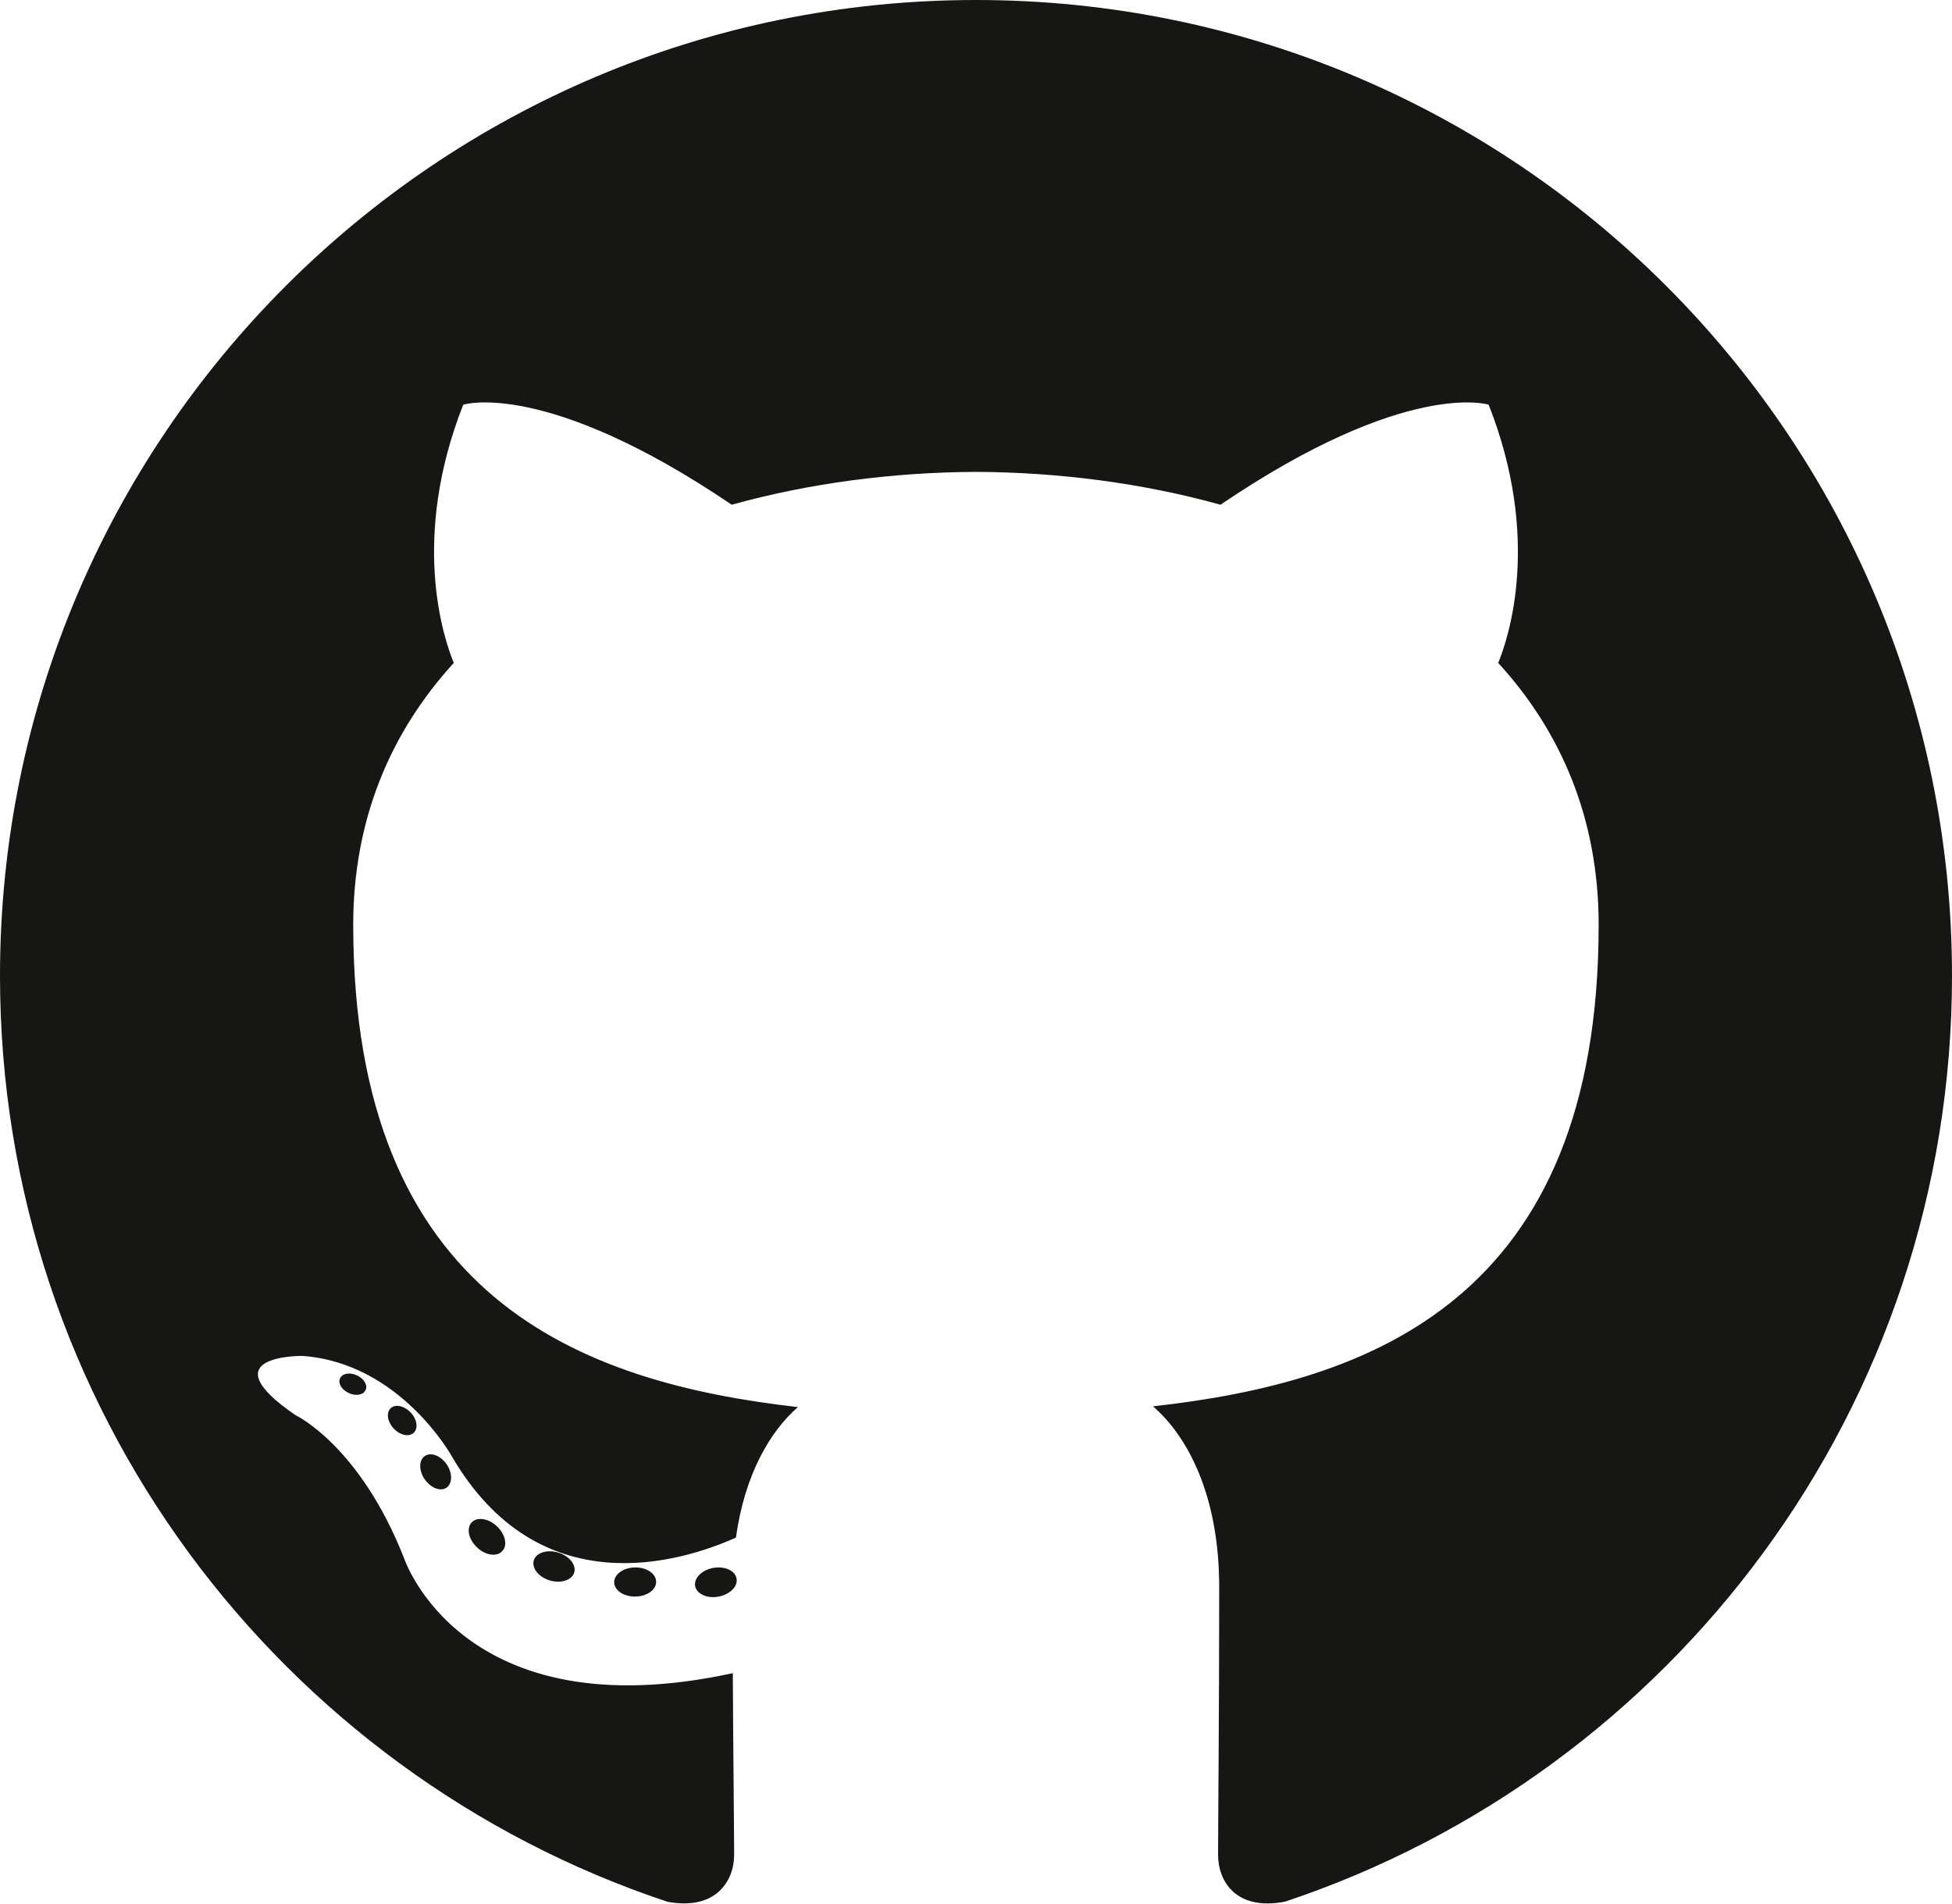
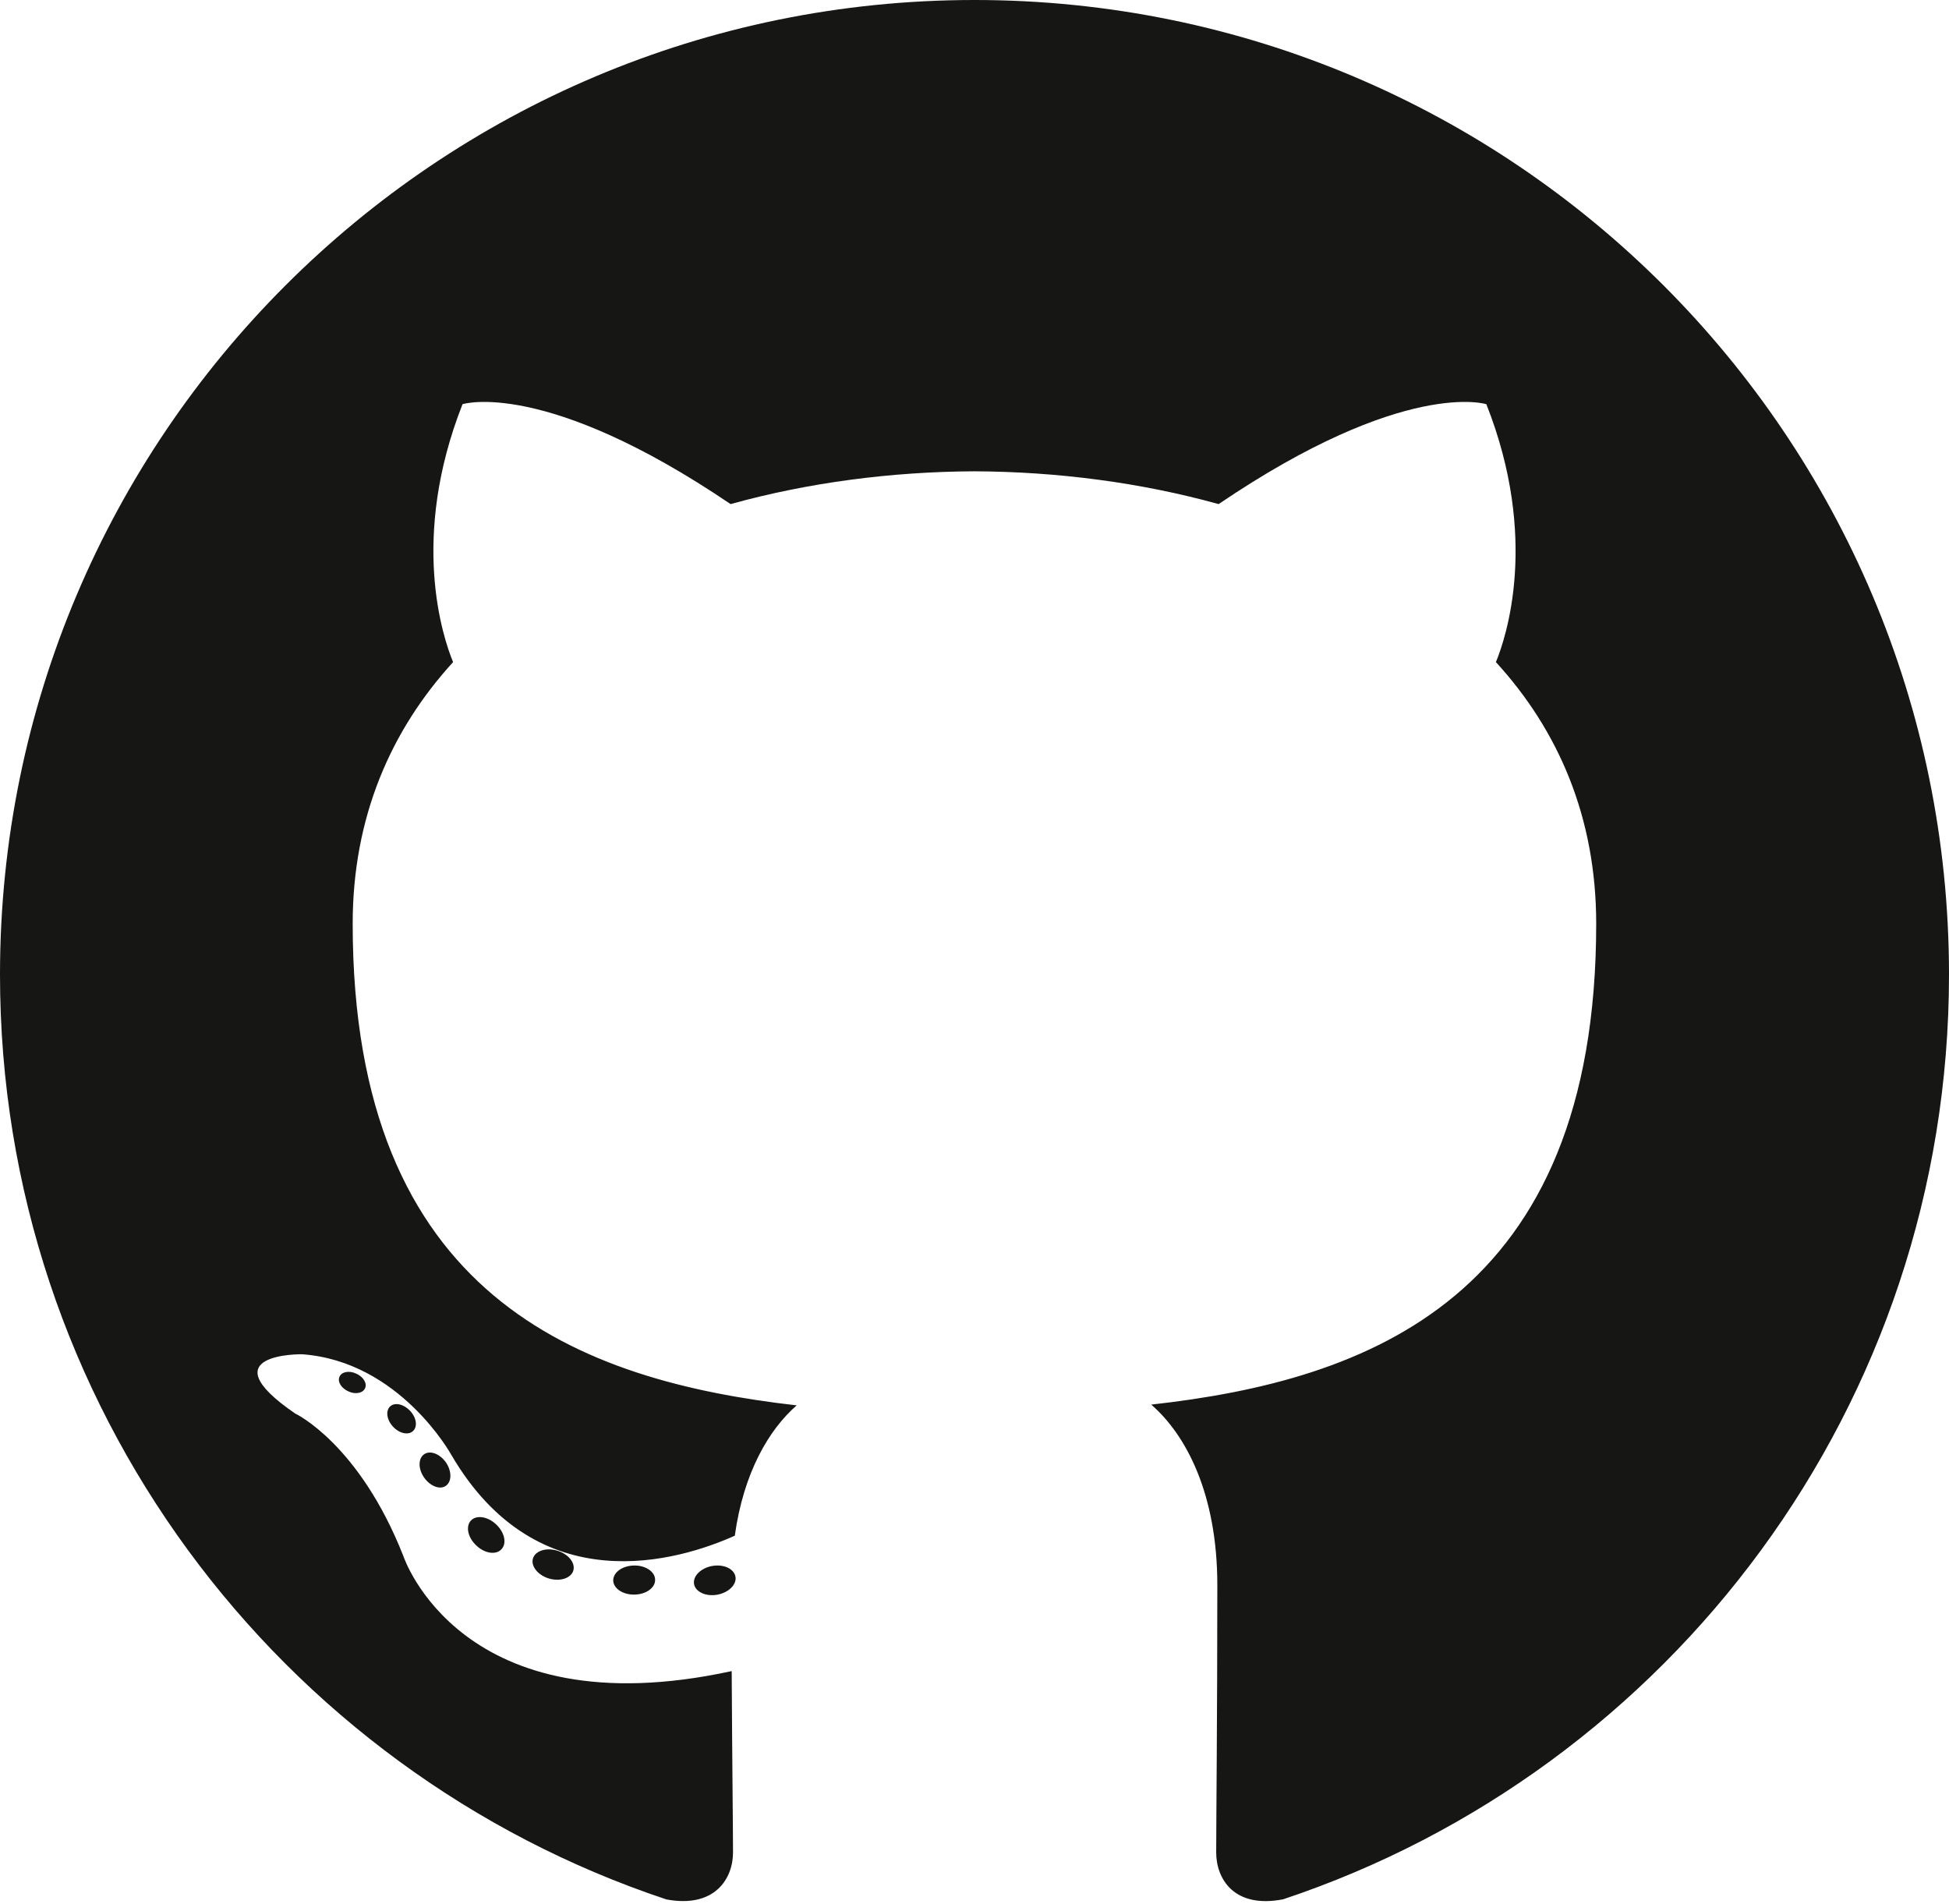
- <svg xmlns="http://www.w3.org/2000/svg" viewBox="0 0 256 249.681">
-   <path fill="#161614" d="M128.001 0C57.317 0 0 57.307 0 128.001c0 56.554 36.676 104.535 87.535 121.46 6.397 1.185 8.746-2.777 8.746-6.158 0-3.052-.12-13.135-.174-23.83-35.61 7.742-43.124-15.103-43.124-15.103-5.823-14.795-14.213-18.73-14.213-18.73-11.613-7.944.876-7.78.876-7.78 12.853.902 19.621 13.19 19.621 13.19 11.417 19.568 29.945 13.911 37.249 10.64 1.149-8.272 4.466-13.92 8.127-17.116-28.431-3.236-58.318-14.212-58.318-63.258 0-13.975 5-25.394 13.188-34.358-1.329-3.224-5.71-16.242 1.24-33.874 0 0 10.749-3.44 35.21 13.121 10.21-2.836 21.16-4.258 32.038-4.307 10.878.049 21.837 1.47 32.066 4.307 24.431-16.56 35.165-13.12 35.165-13.12 6.967 17.63 2.584 30.65 1.255 33.873 8.207 8.964 13.173 20.383 13.173 34.358 0 49.163-29.944 59.988-58.447 63.157 4.591 3.972 8.682 11.762 8.682 23.704 0 17.126-.148 30.91-.148 35.126 0 3.407 2.304 7.398 8.792 6.14C219.37 232.5 256 184.537 256 128.002 256 57.307 198.691 0 128.001 0zm-80.06 182.34c-.282.636-1.283.827-2.194.39-.929-.417-1.45-1.284-1.15-1.922.276-.655 1.279-.838 2.205-.399.93.418 1.46 1.293 1.139 1.931zm6.296 5.618c-.61.566-1.804.303-2.614-.591-.837-.892-.994-2.086-.375-2.66.63-.566 1.787-.301 2.626.591.838.903 1 2.088.363 2.66zm4.32 7.188c-.785.545-2.067.034-2.86-1.104-.784-1.138-.784-2.503.017-3.05.795-.547 2.058-.055 2.861 1.075.782 1.157.782 2.522-.019 3.08zm7.304 8.325c-.701.774-2.196.566-3.29-.49-1.118-1.032-1.43-2.496-.726-3.27.71-.776 2.213-.558 3.315.49 1.11 1.03 1.45 2.505.701 3.27zm9.442 2.81c-.31 1.003-1.75 1.459-3.199 1.033-1.448-.439-2.395-1.613-2.103-2.626.301-1.01 1.747-1.484 3.207-1.028 1.446.436 2.396 1.602 2.095 2.622zm10.744 1.193c.036 1.055-1.193 1.93-2.715 1.95-1.53.034-2.769-.82-2.786-1.86 0-1.065 1.202-1.932 2.733-1.958 1.522-.03 2.768.818 2.768 1.868zm10.555-.405c.182 1.03-.875 2.088-2.387 2.37-1.485.271-2.861-.365-3.05-1.386-.184-1.056.893-2.114 2.376-2.387 1.514-.263 2.868.356 3.061 1.403z" />
+ <svg xmlns="http://www.w3.org/2000/svg" width="256px" height="250px" viewBox="0 0 256 250" version="1.1" preserveAspectRatio="xMidYMid">
+   <g>
+     <path d="M128.001,0 C57.317,0 0,57.307 0,128.001 C0,184.555 36.676,232.536 87.535,249.461 C93.932,250.646 96.281,246.684 96.281,243.303 C96.281,240.251 96.162,230.168 96.107,219.472 C60.497,227.215 52.983,204.37 52.983,204.37 C47.16,189.575 38.77,185.641 38.77,185.641 C27.157,177.696 39.646,177.859 39.646,177.859 C52.499,178.762 59.267,191.05 59.267,191.05 C70.684,210.618 89.212,204.961 96.516,201.69 C97.665,193.418 100.982,187.771 104.643,184.574 C76.212,181.338 46.325,170.362 46.325,121.316 C46.325,107.341 51.325,95.922 59.513,86.958 C58.184,83.734 53.803,70.716 60.753,53.084 C60.753,53.084 71.502,49.644 95.963,66.205 C106.173,63.369 117.123,61.947 128.001,61.898 C138.879,61.947 149.838,63.369 160.067,66.205 C184.498,49.644 195.232,53.084 195.232,53.084 C202.199,70.716 197.816,83.734 196.487,86.958 C204.694,95.922 209.66,107.341 209.66,121.316 C209.66,170.479 179.716,181.304 151.213,184.473 C155.804,188.445 159.895,196.235 159.895,208.177 C159.895,225.303 159.747,239.087 159.747,243.303 C159.747,246.71 162.051,250.701 168.539,249.444 C219.37,232.5 256,184.536 256,128.001 C256,57.307 198.691,0 128.001,0 Z M47.941,182.34 C47.659,182.976 46.658,183.167 45.747,182.73 C44.818,182.313 44.297,181.446 44.598,180.808 C44.873,180.153 45.876,179.97 46.802,180.409 C47.733,180.827 48.263,181.702 47.941,182.34 Z M54.237,187.958 C53.626,188.524 52.433,188.261 51.623,187.367 C50.786,186.475 50.629,185.281 51.248,184.707 C51.878,184.141 53.035,184.406 53.874,185.298 C54.712,186.201 54.875,187.386 54.237,187.958 Z M58.556,195.146 C57.772,195.691 56.49,195.18 55.697,194.042 C54.913,192.904 54.913,191.539 55.714,190.992 C56.509,190.445 57.772,190.937 58.575,192.067 C59.357,193.224 59.357,194.589 58.556,195.146 Z M65.861,203.471 C65.16,204.245 63.665,204.037 62.572,202.982 C61.452,201.949 61.141,200.485 61.845,199.711 C62.555,198.935 64.058,199.153 65.16,200.201 C66.27,201.231 66.61,202.706 65.861,203.471 Z M75.303,206.282 C74.993,207.284 73.554,207.74 72.104,207.314 C70.656,206.875 69.709,205.701 70.001,204.688 C70.302,203.679 71.748,203.204 73.208,203.66 C74.654,204.096 75.604,205.262 75.303,206.282 Z M86.047,207.474 C86.083,208.529 84.854,209.405 83.332,209.424 C81.801,209.458 80.563,208.603 80.546,207.565 C80.546,206.499 81.748,205.632 83.279,205.606 C84.801,205.577 86.047,206.424 86.047,207.474 Z M96.602,207.069 C96.784,208.099 95.727,209.157 94.215,209.439 C92.73,209.71 91.354,209.074 91.165,208.053 C90.981,206.997 92.058,205.939 93.541,205.666 C95.055,205.403 96.409,206.022 96.602,207.069 Z" fill="#161614" />
+   </g>
</svg>
